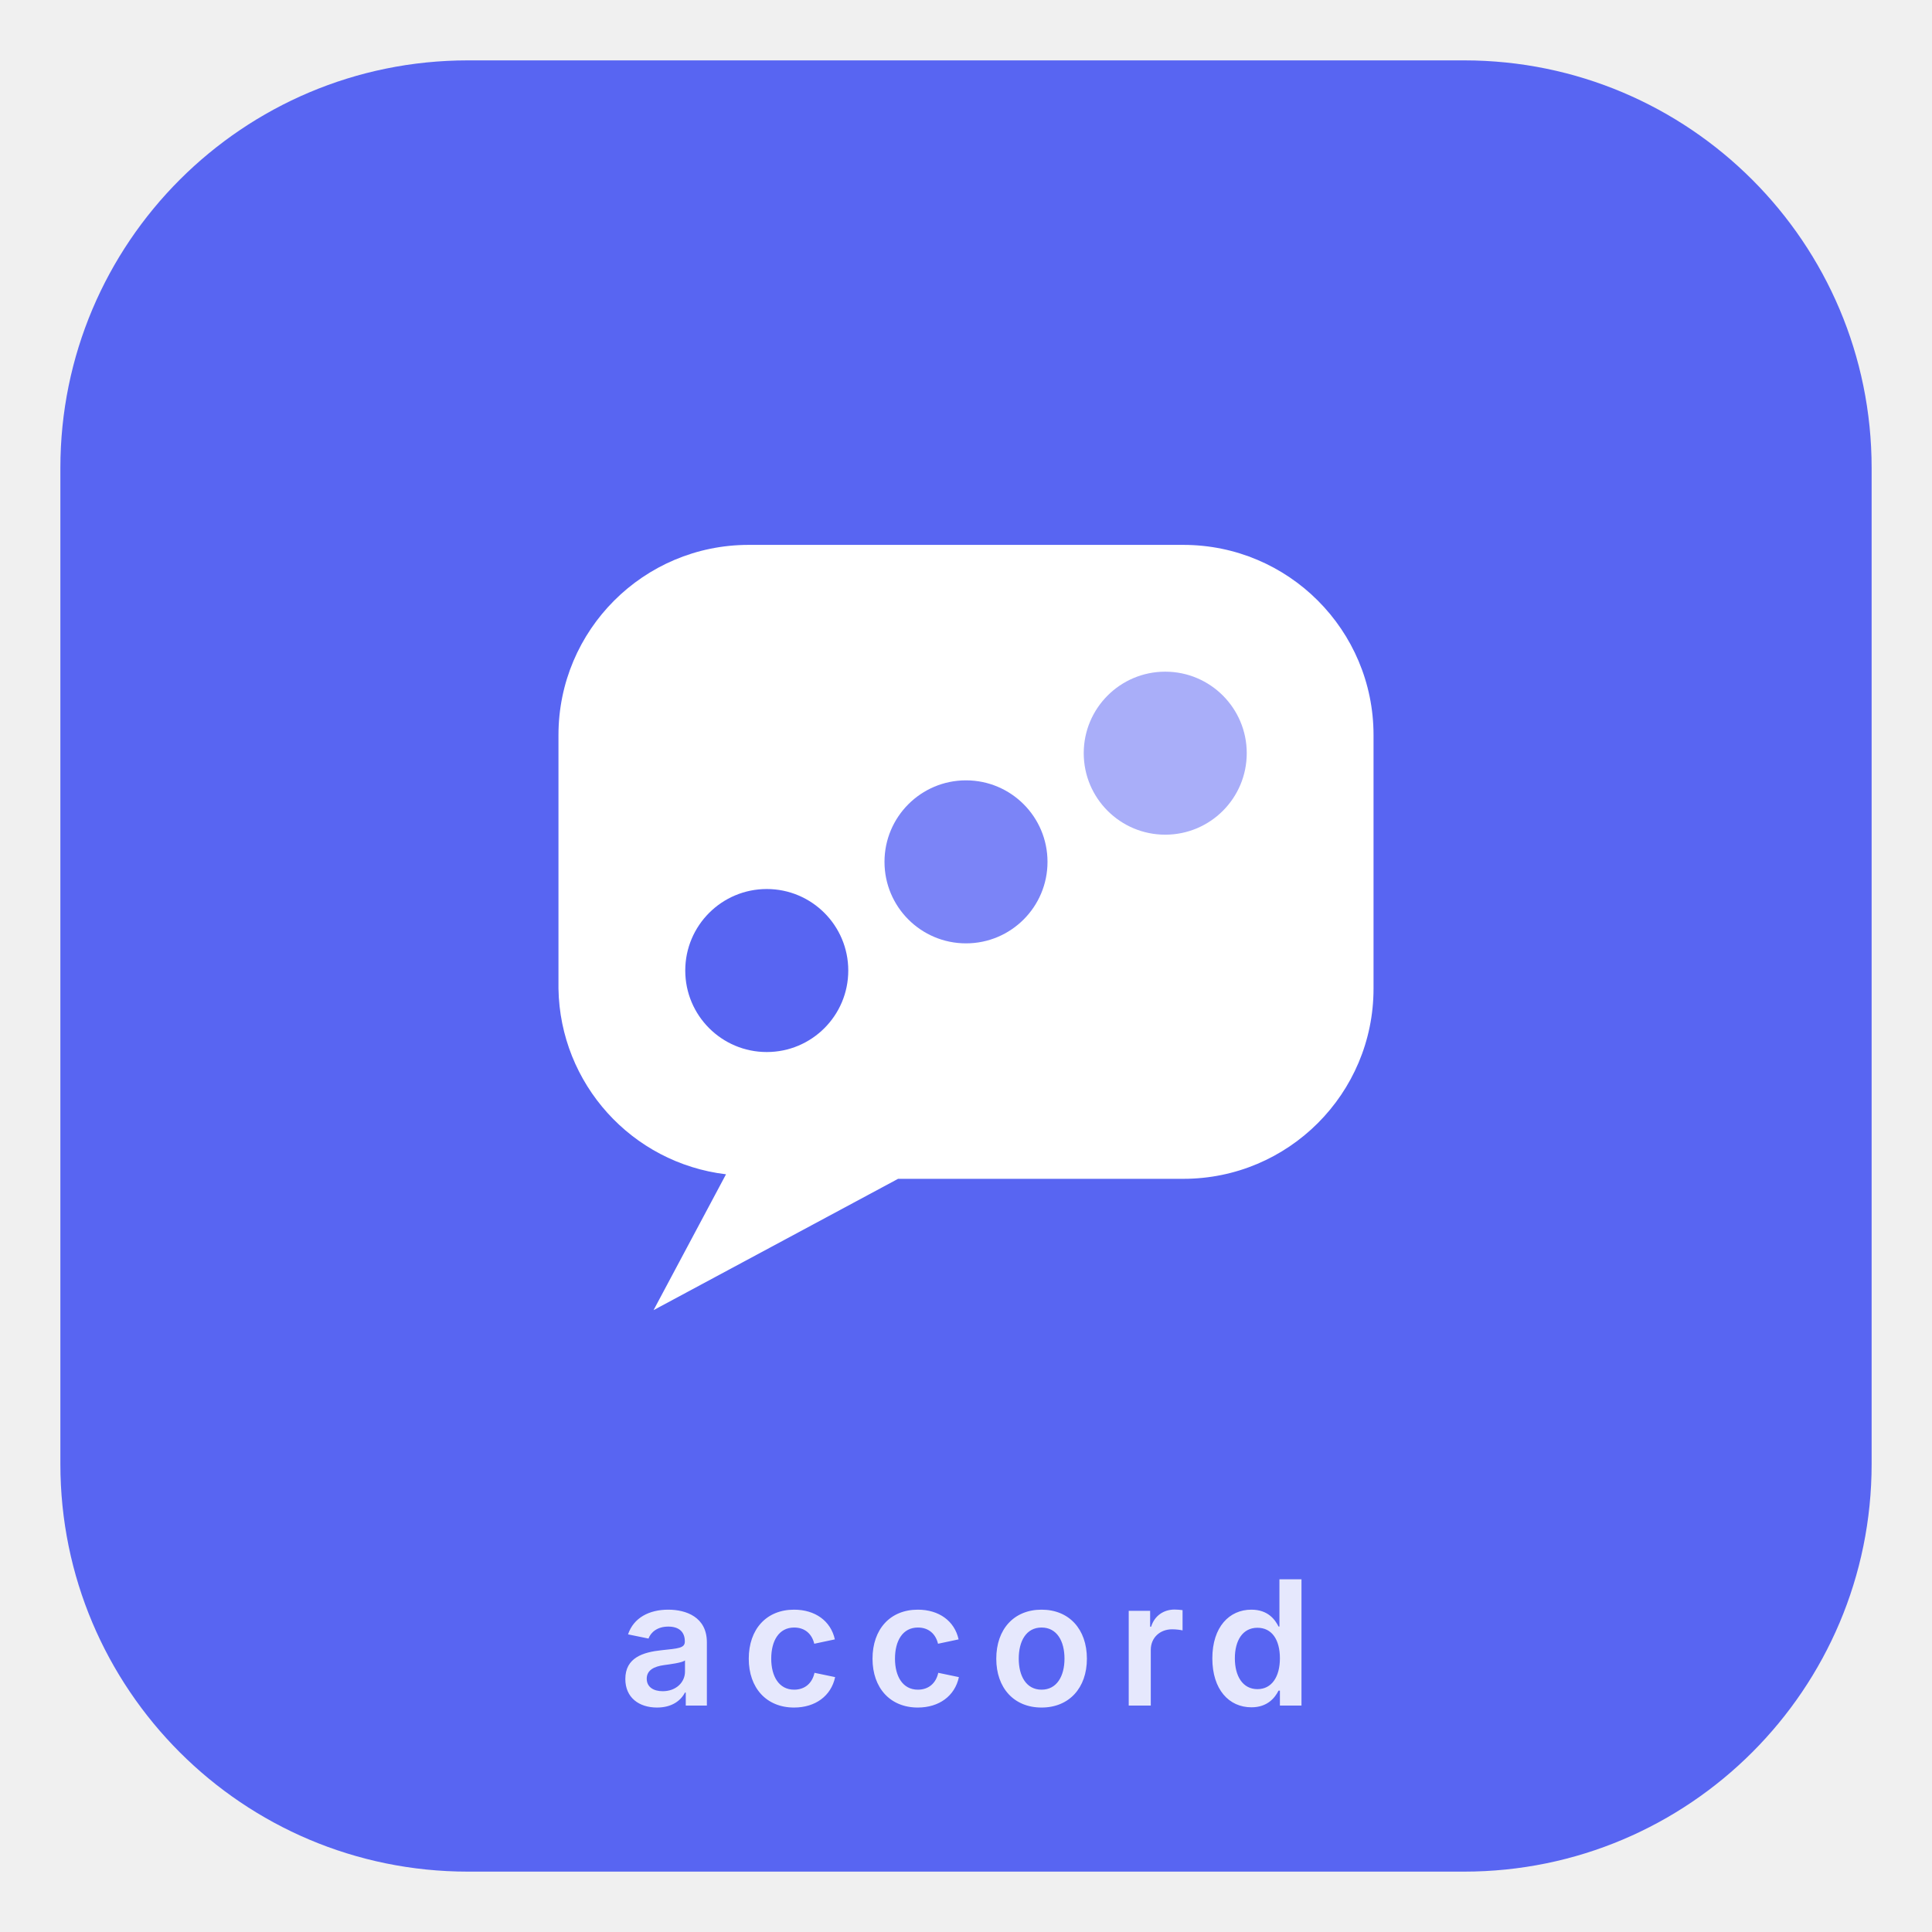
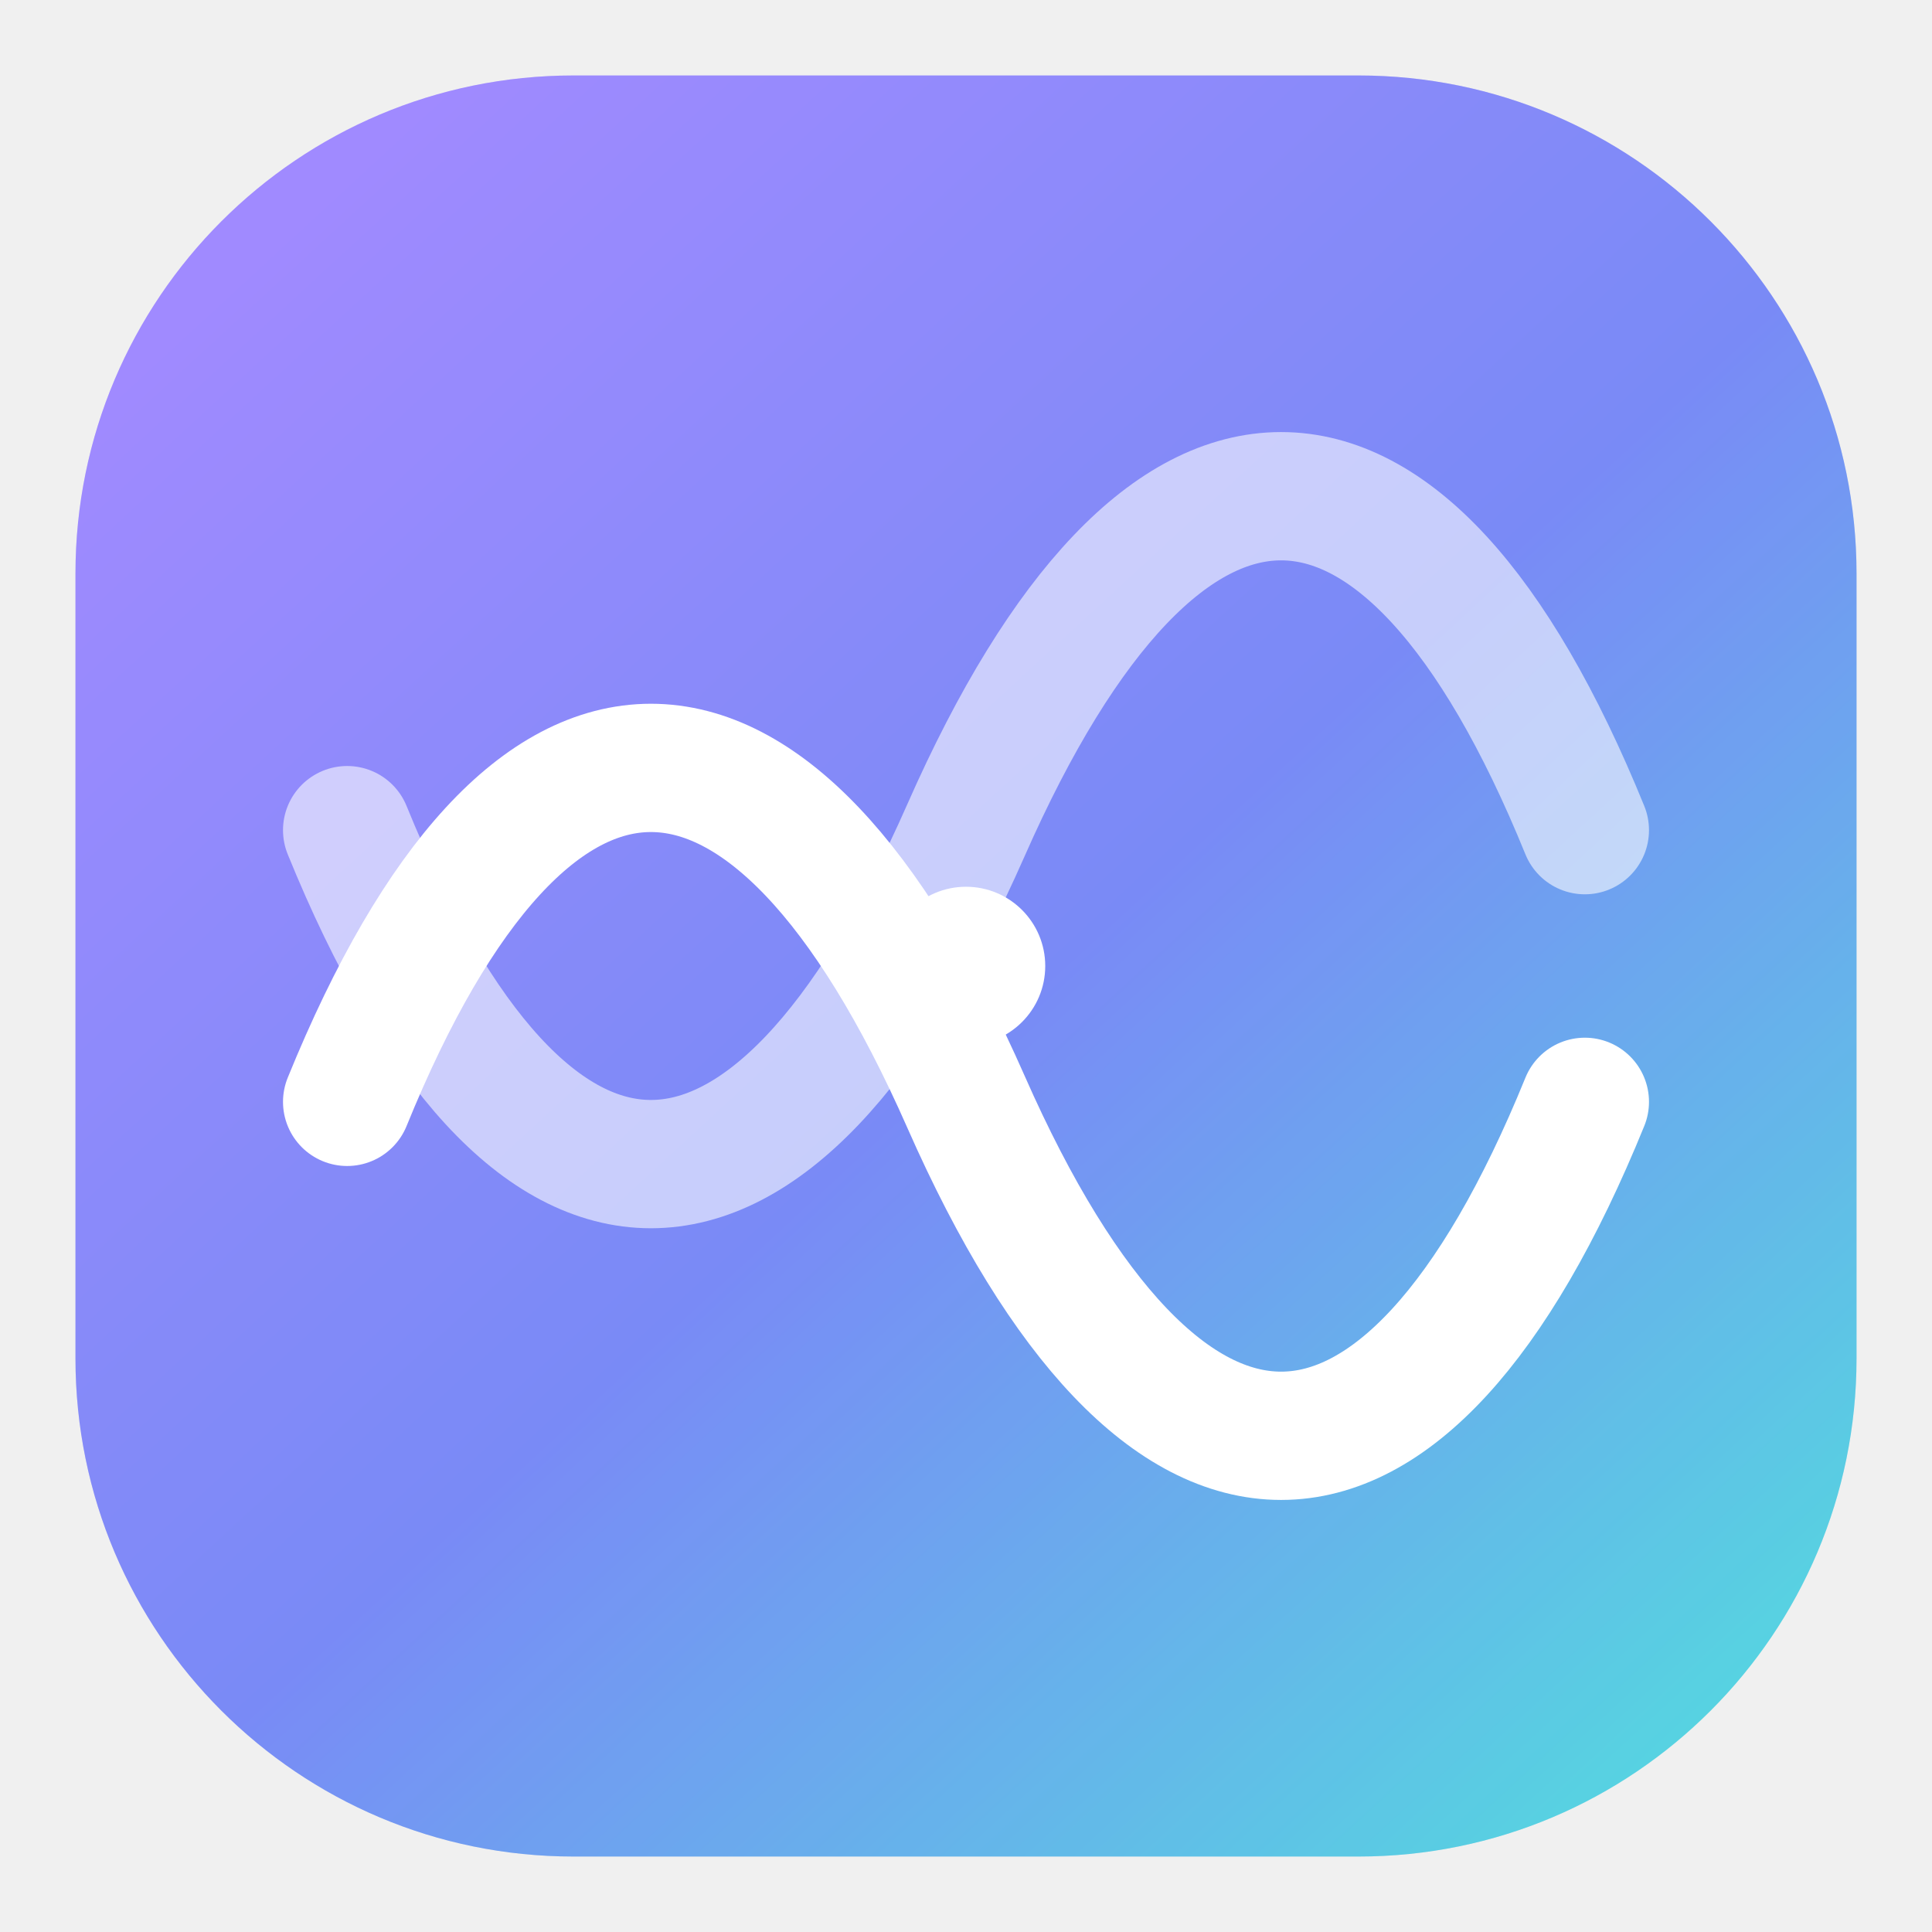
<svg xmlns="http://www.w3.org/2000/svg" viewBox="0 0 512 512">
-   <rect x="16" y="16" width="480" height="480" rx="108" fill="#5865F2" />
-   <g transform="translate(256 232) scale(0.60) translate(-256 -256)">
-     <path d="M160 110 h192 a84 84 0 0 1 84 84 v112 a84 84 0 0 1 -84 84 H226 L118 448 l32 -60 a84 84 0 0 1 -74 -82 V194 a84 84 0 0 1 84 -84 Z" fill="#FFFFFF" />
-     <circle cx="168" cy="298" r="36" fill="#5865F2" />
-     <circle cx="256" cy="250" r="36" fill="#7B84F7" />
-     <circle cx="344" cy="202" r="36" fill="#A9AEF9" />
-   </g>
-   <text x="256" y="452" text-anchor="middle" font-family="'Avenir Next','Inter','Segoe UI',system-ui,sans-serif" font-size="46" font-weight="600" letter-spacing="6" fill="#FFFFFF" fill-opacity="0.85">accord</text>
+   <defs>
+     <linearGradient id="surface" x1="72" y1="56" x2="448" y2="464" gradientUnits="userSpaceOnUse">
+       <stop stop-color="rgb(139 111 255)" />
+       <stop offset="0.52" stop-color="rgb(91 112 244)" />
+       <stop offset="1" stop-color="rgb(48 202 218)" />
+     </linearGradient>
+     <radialGradient id="light" cx="0" cy="0" r="1" gradientTransform="translate(126 86) rotate(48) scale(390)">
+       <stop stop-color="rgb(255 255 255)" stop-opacity="0.3" />
+       <stop offset="1" stop-color="rgb(255 255 255)" stop-opacity="0" />
+     </radialGradient>
+   </defs>
+   <rect x="20" y="20" width="472" height="472" rx="132" fill="url(#surface)" />
+   <rect x="20" y="20" width="472" height="472" rx="132" fill="url(#light)" />
+   <path d="M92 292c48-118 112-118 164 0s116 118 164 0" fill="none" stroke="rgb(255 255 255)" stroke-width="34" stroke-linecap="round" />
+   <path d="M92 220c48 118 112 118 164 0s116-118 164 0" fill="none" stroke="rgb(255 255 255)" stroke-opacity="0.58" stroke-width="34" stroke-linecap="round" />
+   <circle cx="256" cy="256" r="21" fill="rgb(255 255 255)" />
</svg>
